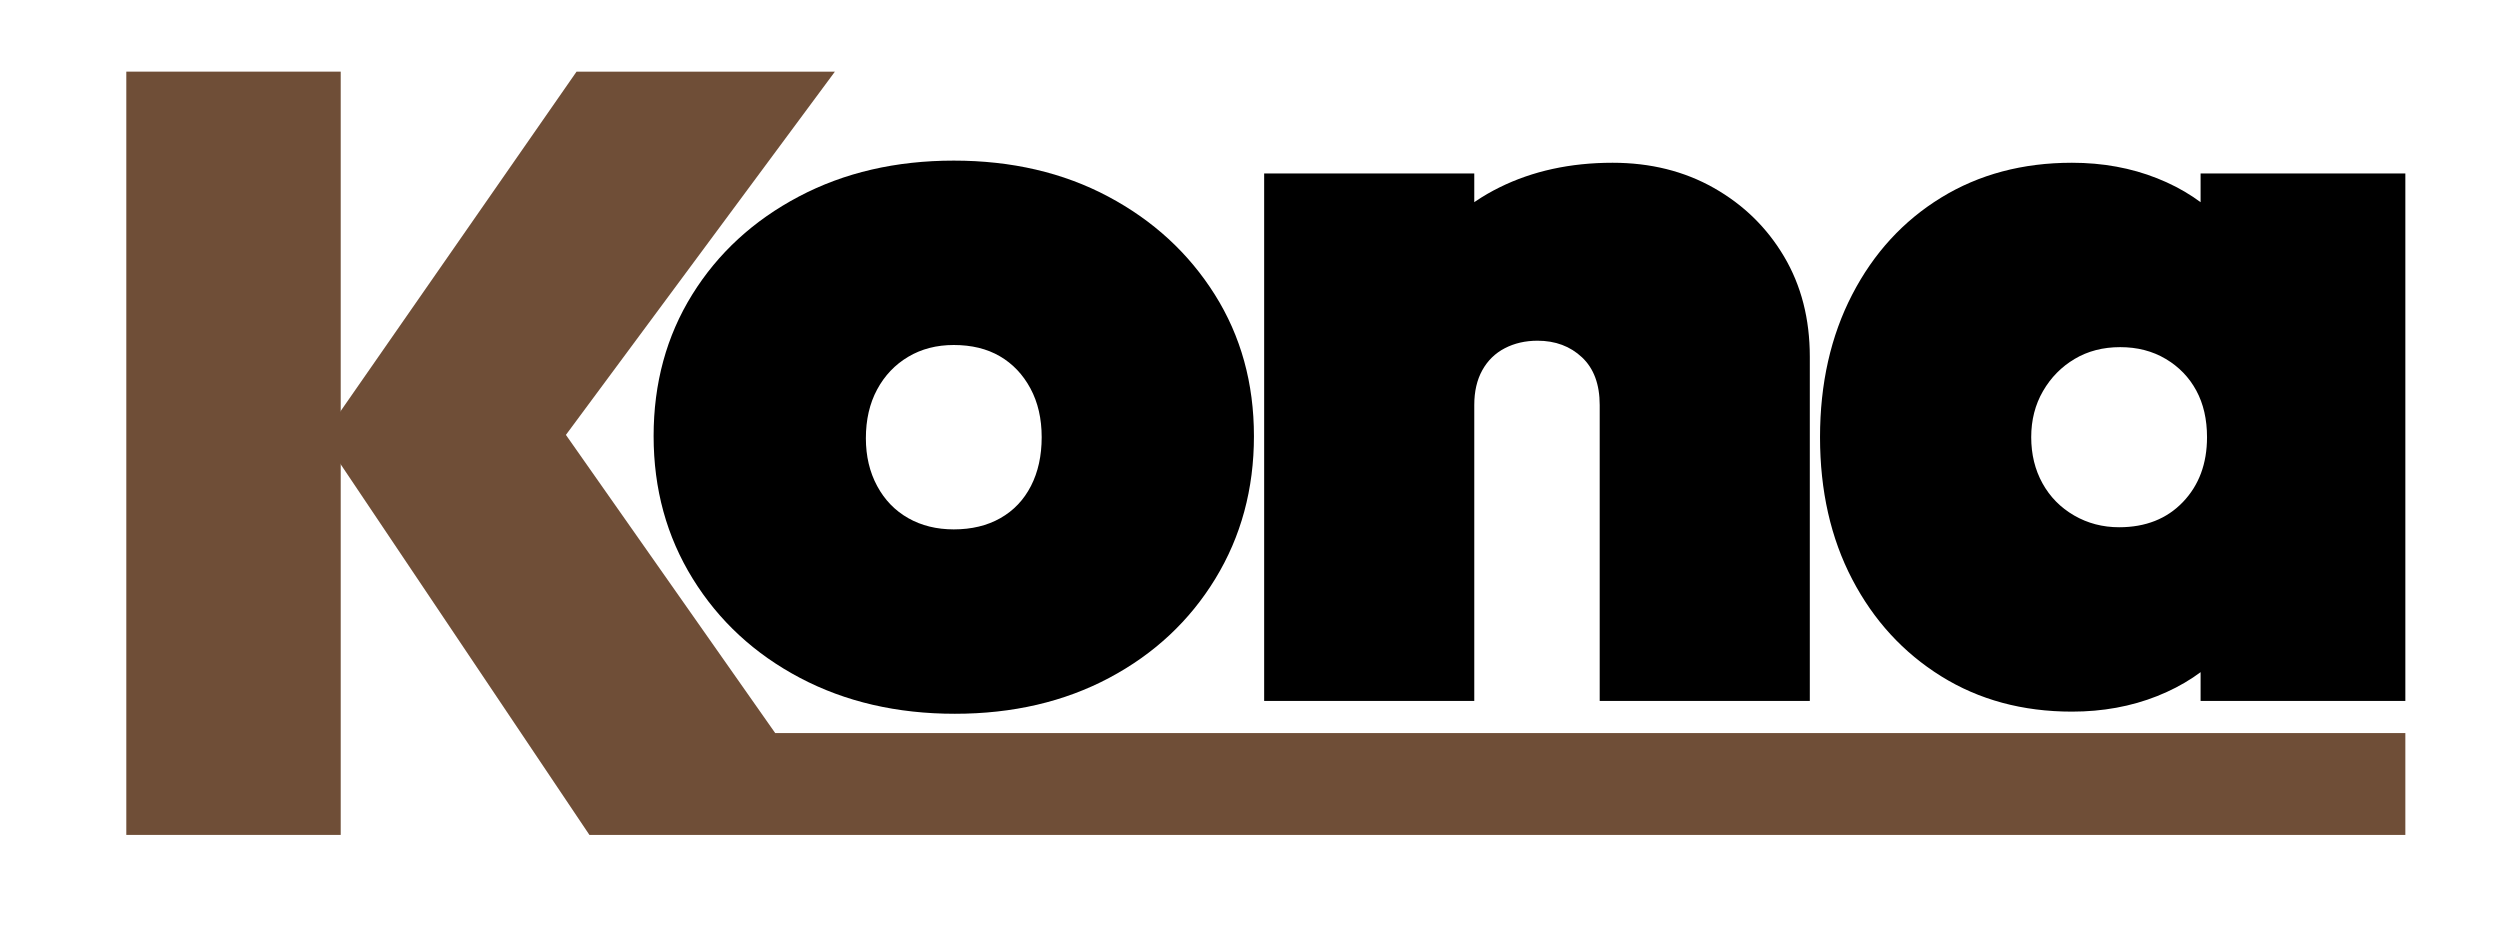
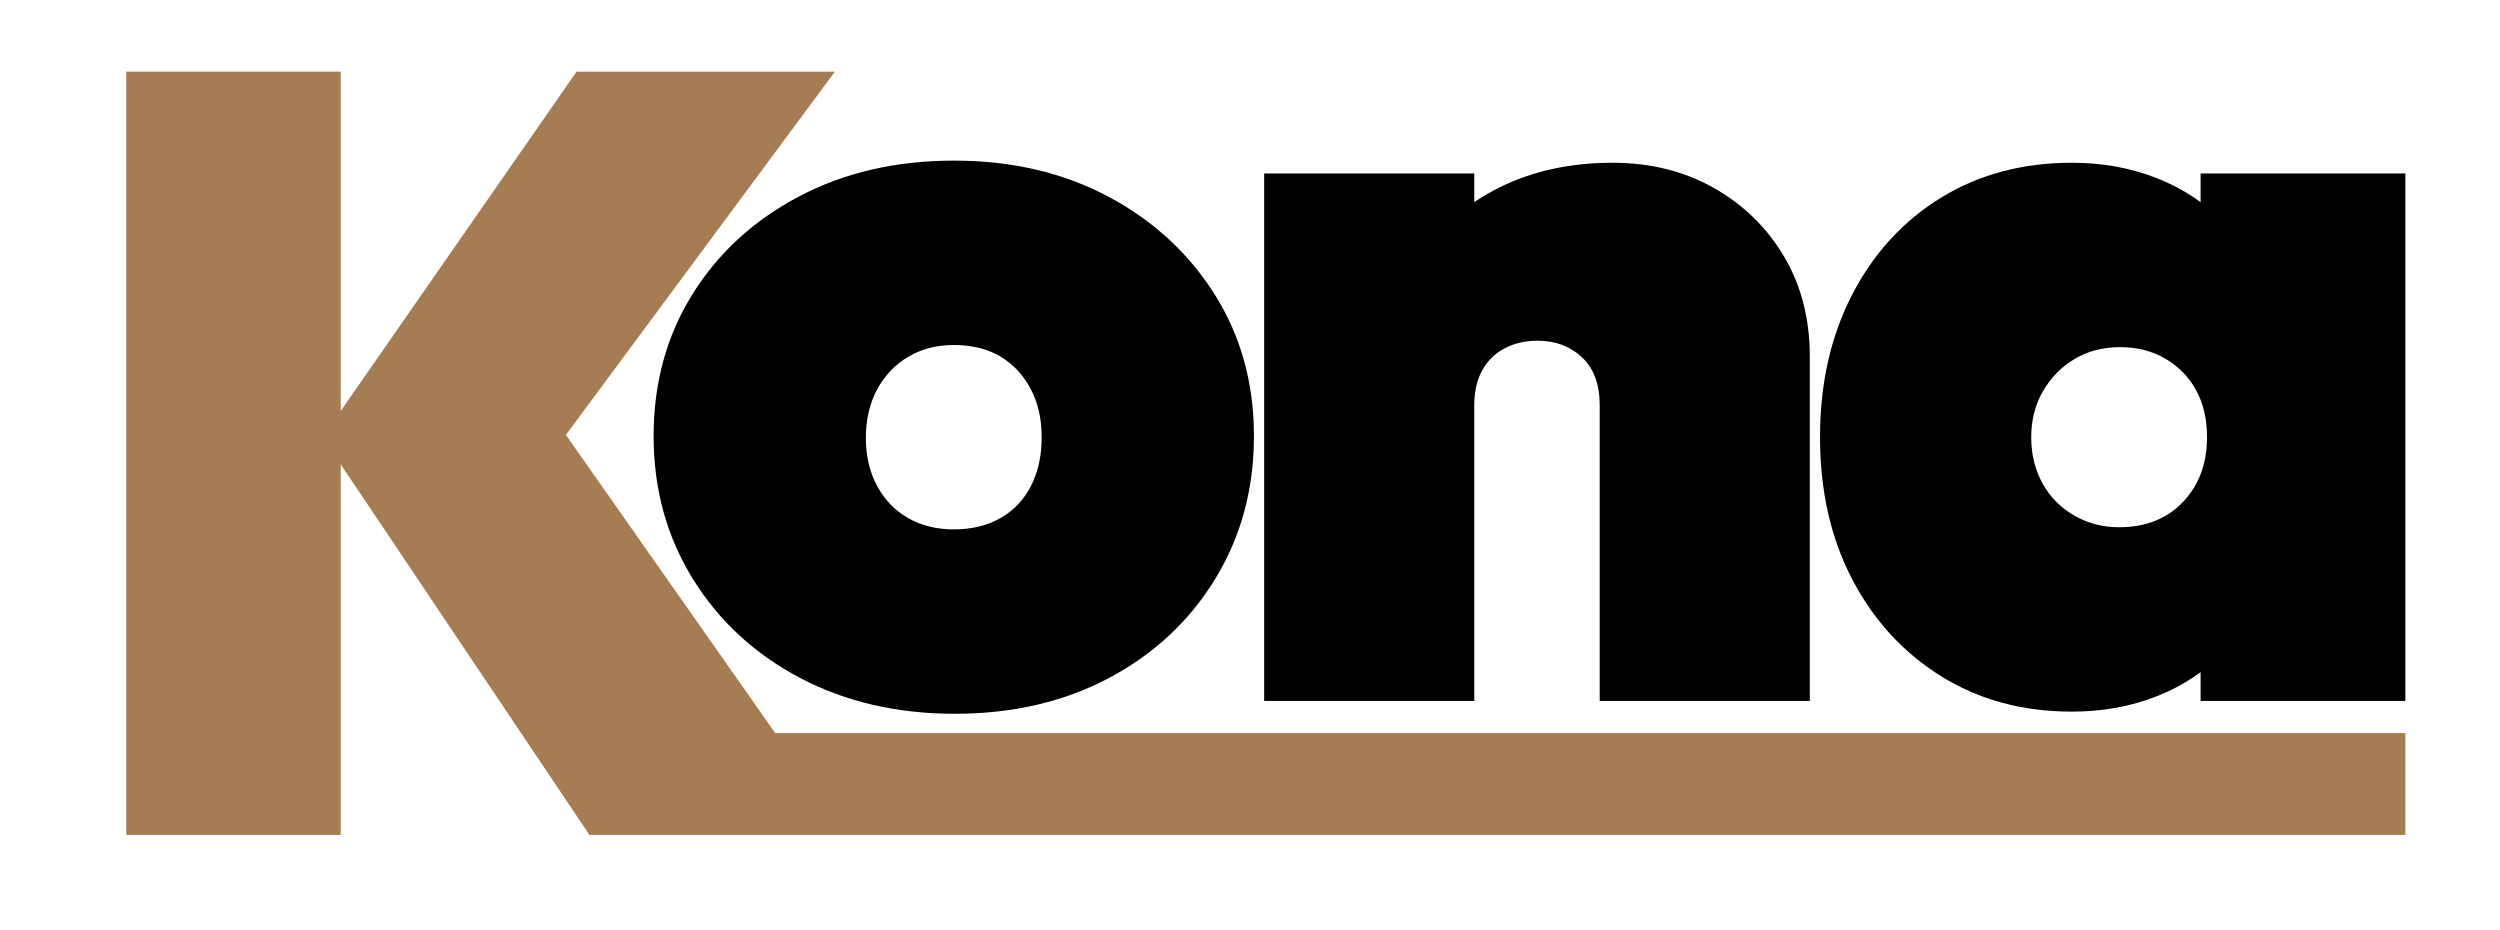
<svg xmlns="http://www.w3.org/2000/svg" viewBox="0.00 3.04 158.58 58.96" fill="none" role="img" aria-label="Kona">
-   <path fill="#6F4E37" d="M8.012 56.0V7.584H21.612V56.0Z" />
-   <path fill="#6F4E37" d="M37.388 56.0 20.456 30.772 36.572 7.584H52.96L34.328 32.744V28.392L49.173 49.54H152.576V56.0Z" />
+   <path fill="#A67C52" d="M8.012 56.0V7.584H21.612V56.0Z" />
+   <path fill="#A67C52" d="M37.388 56.0 20.456 30.772 36.572 7.584H52.96L34.328 32.744V28.392L49.173 49.54H152.576V56.0Z" />
  <path fill="#000000" d="M60.568 48.316Q55.06 48.316 50.742 46.038Q46.424 43.76 43.942 39.748Q41.46 35.736 41.46 30.704Q41.46 25.672 43.908 21.728Q46.356 17.784 50.674 15.506Q54.992 13.228 60.5 13.228Q66.008 13.228 70.292 15.506Q74.576 17.784 77.058 21.728Q79.54 25.672 79.54 30.704Q79.54 35.736 77.092 39.748Q74.644 43.76 70.36 46.038Q66.076 48.316 60.568 48.316ZM60.5 36.62Q62.2 36.62 63.458 35.906Q64.716 35.192 65.396 33.866Q66.076 32.54 66.076 30.772Q66.076 29.004 65.362 27.678Q64.648 26.352 63.424 25.638Q62.2 24.924 60.5 24.924Q58.868 24.924 57.61 25.672Q56.352 26.42 55.638 27.746Q54.924 29.072 54.924 30.84Q54.924 32.54 55.638 33.866Q56.352 35.192 57.61 35.906Q58.868 36.62 60.5 36.62Z" />
  <path fill="#000000" d="M101.472 47.5V28.732Q101.472 26.76 100.35 25.706Q99.228 24.652 97.528 24.652Q96.372 24.652 95.454 25.128Q94.536 25.604 94.026 26.522Q93.516 27.44 93.516 28.732L88.348 26.42Q88.348 22.34 90.15 19.416Q91.952 16.492 95.114 14.928Q98.276 13.364 102.288 13.364Q105.892 13.364 108.714 14.962Q111.536 16.56 113.168 19.314Q114.8 22.068 114.8 25.672V47.5ZM80.188 47.5V14.044H93.516V47.5Z" />
  <path fill="#000000" d="M131.428 48.18Q126.736 48.18 123.132 45.936Q119.528 43.692 117.488 39.782Q115.448 35.872 115.448 30.772Q115.448 25.672 117.488 21.728Q119.528 17.784 123.132 15.574Q126.736 13.364 131.428 13.364Q134.352 13.364 136.834 14.35Q139.316 15.336 140.982 17.104Q142.648 18.872 143.124 21.184V40.36Q142.648 42.672 140.982 44.44Q139.316 46.208 136.834 47.194Q134.352 48.18 131.428 48.18ZM134.42 36.484Q136.936 36.484 138.466 34.886Q139.996 33.288 139.996 30.772Q139.996 29.072 139.316 27.814Q138.636 26.556 137.378 25.808Q136.12 25.06 134.488 25.06Q132.856 25.06 131.598 25.808Q130.34 26.556 129.592 27.848Q128.844 29.14 128.844 30.772Q128.844 32.404 129.558 33.696Q130.272 34.988 131.564 35.736Q132.856 36.484 134.42 36.484ZM139.588 47.5V38.524L141.424 30.364L139.588 22.272V14.044H152.576V47.5Z" />
</svg>
